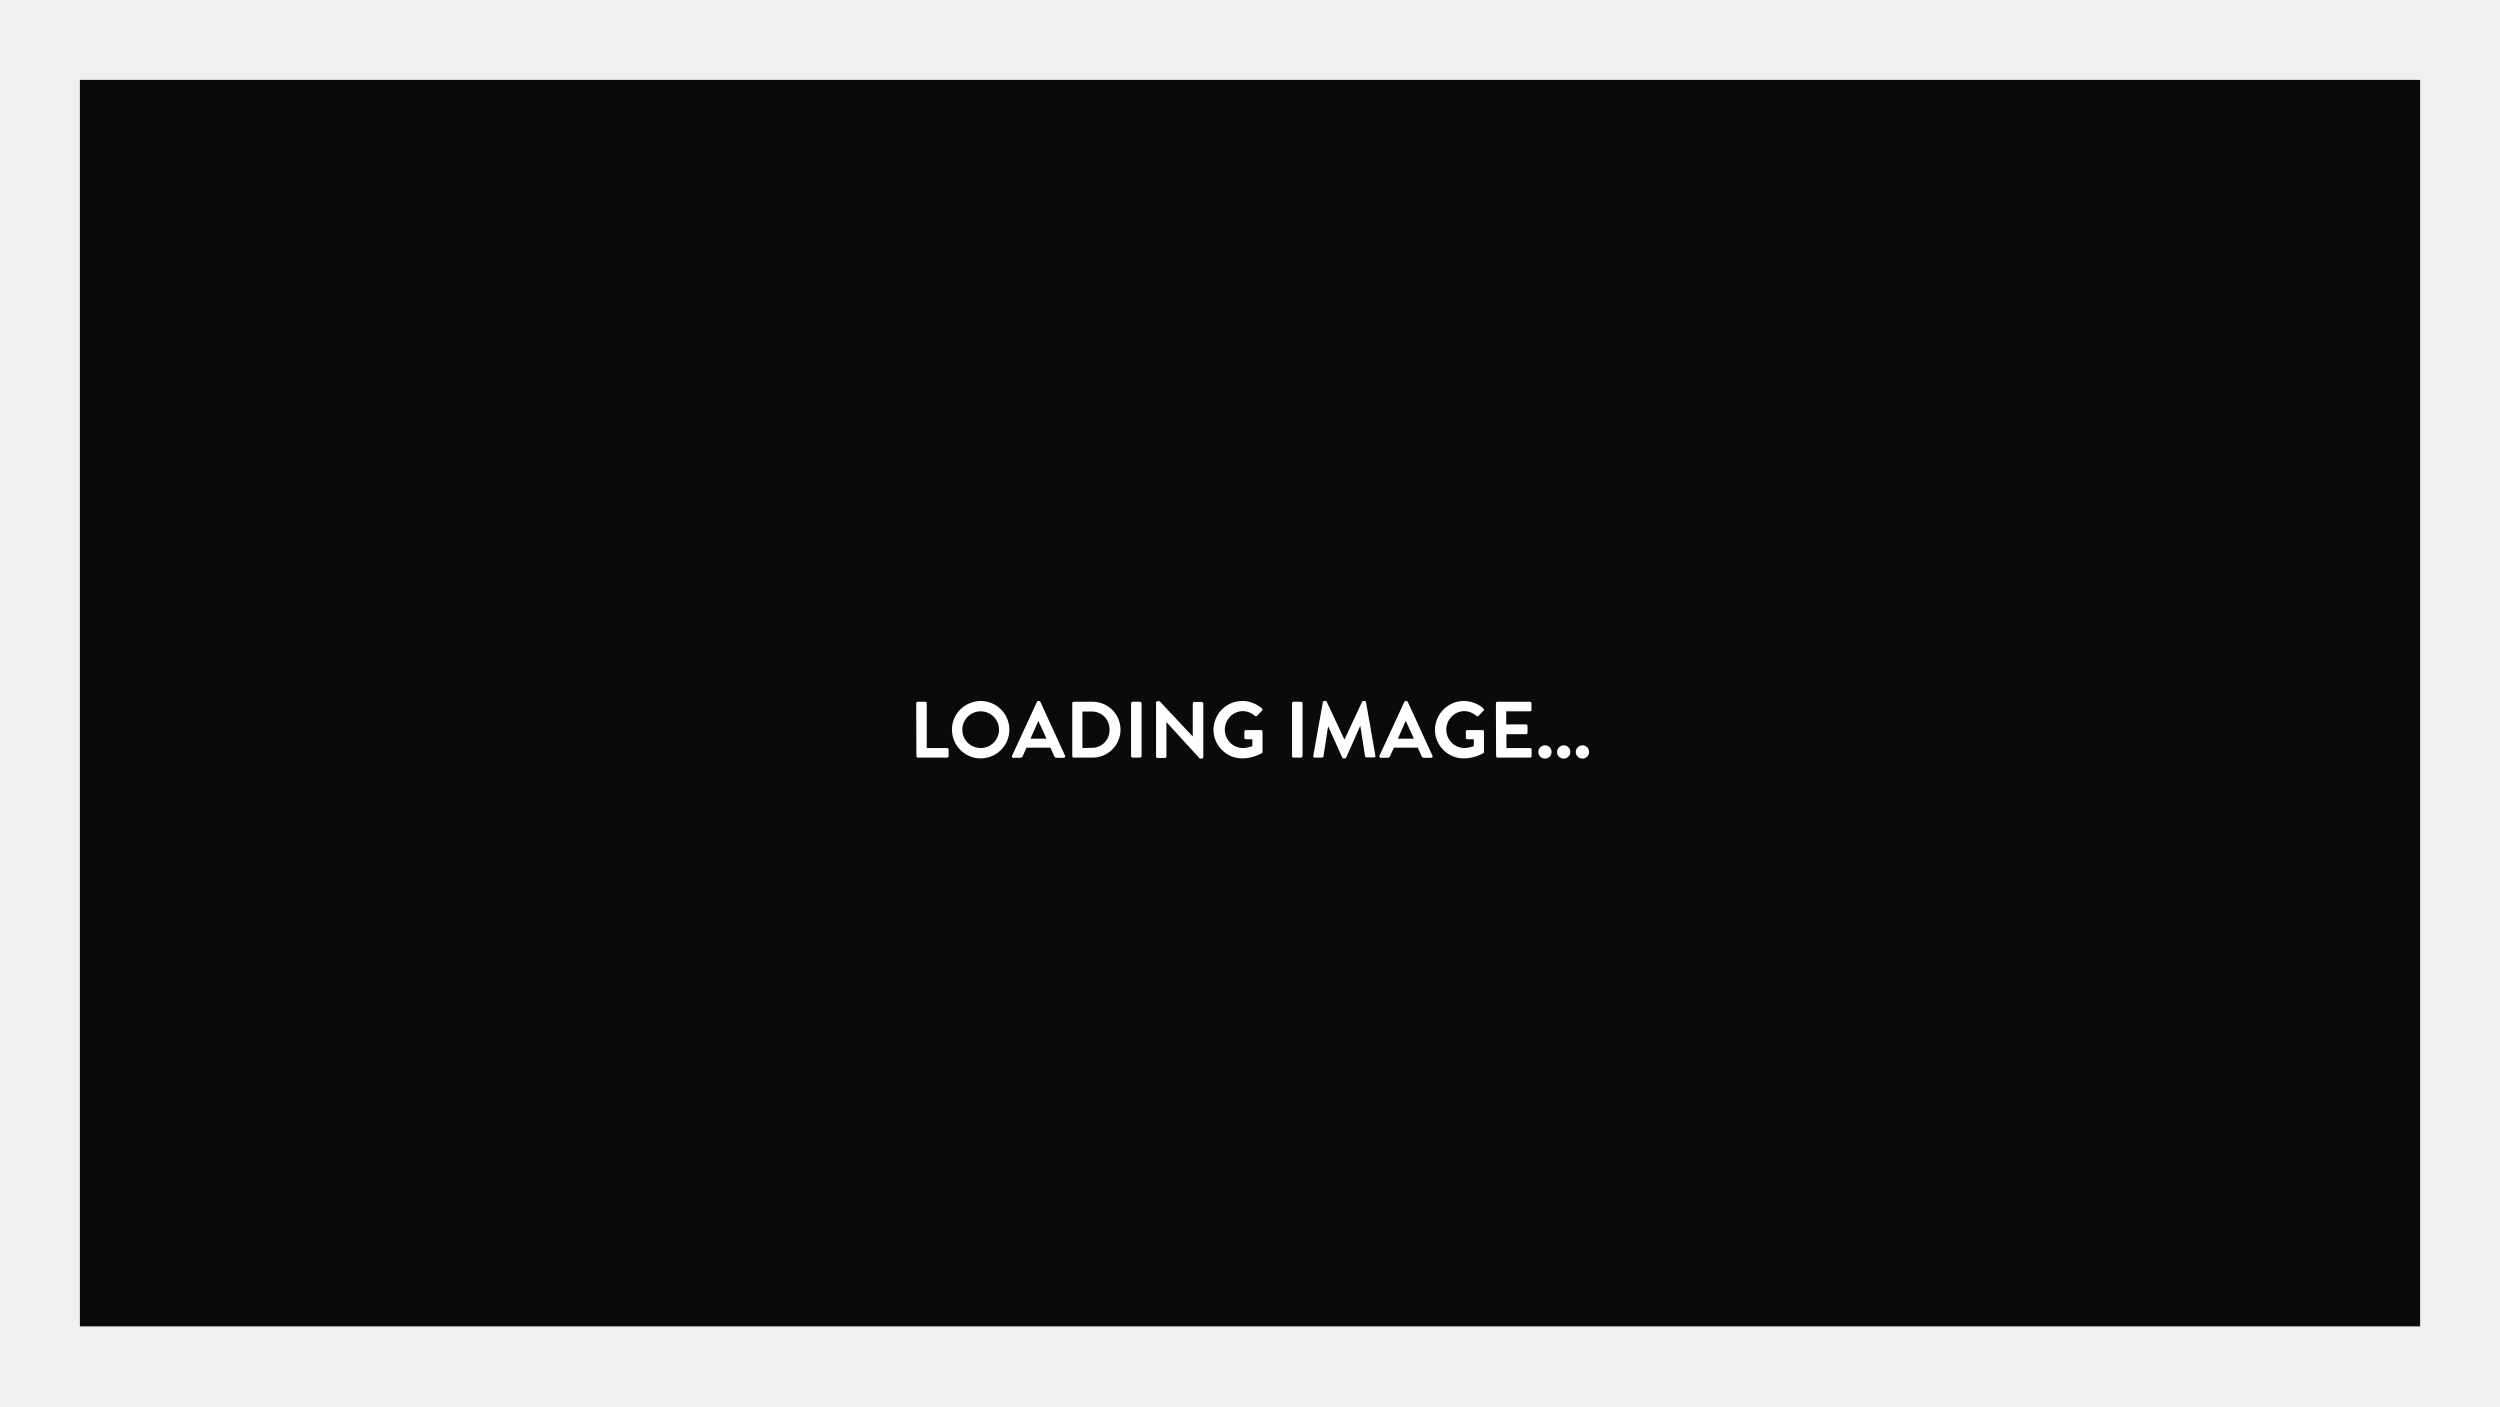
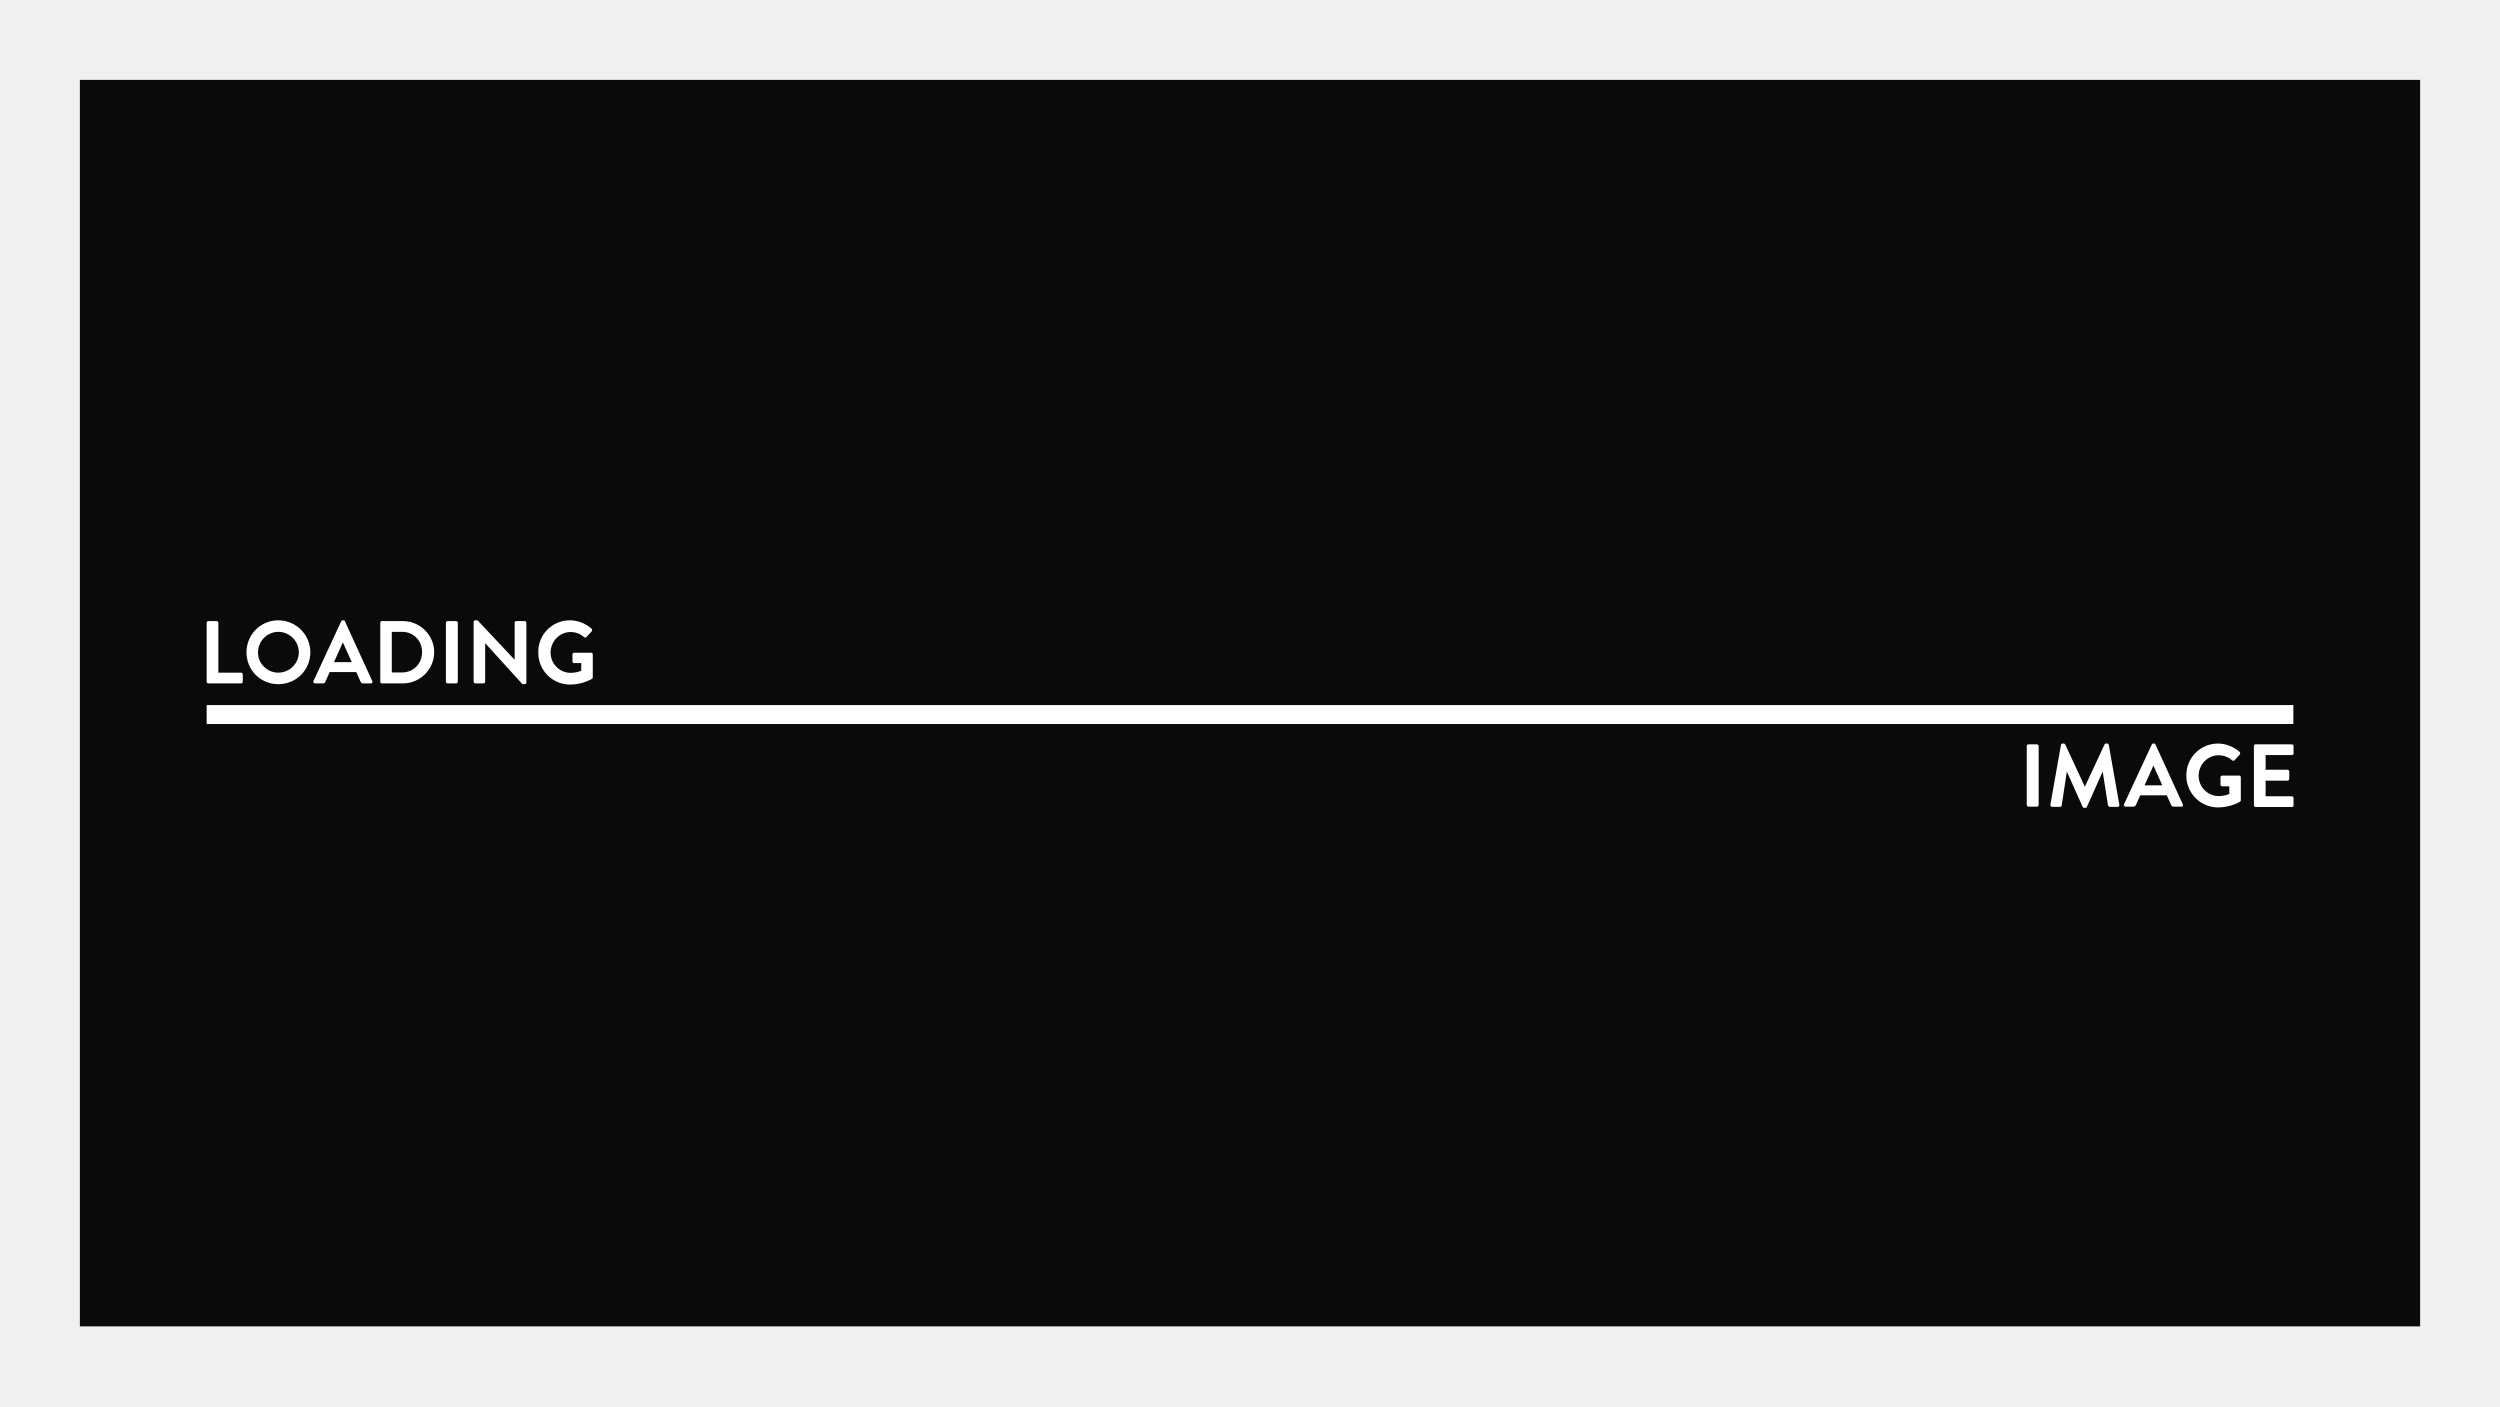
<svg xmlns="http://www.w3.org/2000/svg" version="1.1" id="Layer_1" x="0px" y="0px" viewBox="0 0 1280 720" style="enable-background:new 0 0 1280 720;" xml:space="preserve">
  <style type="text/css">
	.st0{fill:#0A0A0A;}
	.st1{fill:#FFFFFF;}
</style>
  <g>
    <g id="Layer_1-2">
      <rect x="40.9" y="40.9" class="st0" width="1198.2" height="638.2" />
-       <path class="st1" d="M469.1,360.1c0-0.4,0.3-0.8,0.8-0.8l0,0h3.8c0.4,0,0.8,0.4,0.8,0.8V383h10.4c0.4,0,0.8,0.3,0.8,0.8l0,0v3.3    c0,0.4-0.4,0.8-0.8,0.8H470c-0.4,0-0.8-0.3-0.8-0.8l0,0L469.1,360.1L469.1,360.1z" />
-       <path class="st1" d="M502.1,358.9c8.1,0,14.7,6.6,14.7,14.7s-6.6,14.7-14.7,14.7s-14.6-6.5-14.7-14.6    C487.3,365.6,493.9,359,502.1,358.9C502,358.9,502,358.9,502.1,358.9z M502.1,383c5.2,0,9.4-4.2,9.4-9.4c0-5.2-4.2-9.4-9.4-9.4    c-5.2,0-9.4,4.2-9.4,9.4v0.1C492.7,378.8,496.9,383,502.1,383L502.1,383z" />
-       <path class="st1" d="M518.2,386.9l12.7-27.5c0.1-0.3,0.4-0.5,0.7-0.5h0.4c0.3,0,0.6,0.2,0.7,0.5l12.6,27.5c0.2,0.4,0.1,0.8-0.3,1    c-0.1,0.1-0.3,0.1-0.4,0.1H541c-0.5,0-1-0.3-1.2-0.8l-2-4.4h-12.2l-2,4.4c-0.2,0.5-0.7,0.8-1.2,0.8h-3.6c-0.4,0-0.7-0.3-0.8-0.7    C518.1,387.1,518.1,387,518.2,386.9z M535.8,378.2l-4.1-9h-0.1l-4,9H535.8z" />
-       <path class="st1" d="M549,360.1c0-0.4,0.3-0.8,0.7-0.8h9.7c7.9,0,14.3,6.4,14.3,14.3s-6.4,14.3-14.3,14.3l0,0h-9.7    c-0.4,0-0.7-0.4-0.7-0.8V360.1z M558.9,382.9c5.3,0,9.2-4,9.2-9.3s-3.9-9.3-9.2-9.3h-4.7V383L558.9,382.9z" />
-       <path class="st1" d="M579.1,360.1c0-0.4,0.4-0.8,0.8-0.8h3.8c0.4,0,0.8,0.4,0.8,0.8v27c0,0.4-0.4,0.7-0.8,0.8h-3.8    c-0.4,0-0.8-0.4-0.8-0.8V360.1z" />
-       <path class="st1" d="M591.9,359.7c0-0.4,0.4-0.7,0.8-0.7h1l17,18.1l0,0v-16.9c0-0.4,0.3-0.8,0.8-0.8h3.8c0.4,0,0.8,0.4,0.8,0.8    v27.5c0,0.4-0.4,0.7-0.8,0.7h-1l-17.1-18.7l0,0v17.6c0,0.4-0.3,0.8-0.8,0.8h-3.7c-0.4,0-0.8-0.4-0.8-0.8V359.7z" />
-       <path class="st1" d="M636.1,358.9c3.7,0,7.2,1.4,10,3.8c0.3,0.3,0.4,0.8,0.1,1.1l0,0l-2.6,2.7c-0.3,0.3-0.7,0.3-1,0.1    c0,0-0.1,0-0.1-0.1c-1.7-1.5-3.9-2.4-6.2-2.4c-5.1,0-9.2,4.4-9.2,9.5s4.1,9.3,9.2,9.4c1.7,0,3.3-0.4,4.9-1v-3.5h-3.3    c-0.4,0-0.8-0.3-0.8-0.7l0,0v-3.2c0-0.4,0.3-0.8,0.7-0.8c0,0,0,0,0.1,0h7.8c0.4,0,0.7,0.4,0.7,0.8V385c0,0.3-0.1,0.5-0.3,0.6    c-3.1,1.7-6.6,2.7-10.1,2.7c-8.1,0-14.7-6.6-14.7-14.7C621.4,365.5,627.9,358.9,636.1,358.9L636.1,358.9z" />
-       <path class="st1" d="M661.5,360.1c0-0.4,0.4-0.8,0.8-0.8h3.8c0.4,0,0.8,0.4,0.8,0.8v27c0,0.4-0.4,0.7-0.8,0.8h-3.8    c-0.4,0-0.8-0.4-0.8-0.8V360.1z" />
-       <path class="st1" d="M677.3,359.5c0-0.4,0.4-0.7,0.7-0.6h0.6c0.3,0,0.6,0.1,0.7,0.4l9,19.3h0.1l9-19.3c0.1-0.3,0.4-0.4,0.7-0.4    h0.6c0.4,0,0.7,0.3,0.7,0.6l4.8,27.4c0.1,0.4-0.1,0.8-0.5,0.9c-0.1,0-0.2,0-0.3,0h-3.7c-0.4,0-0.7-0.3-0.8-0.6l-2.4-15.5h-0.1    l-7.1,16.1c-0.1,0.3-0.4,0.5-0.7,0.5h-0.7c-0.3,0-0.6-0.2-0.7-0.5l-7.2-16h0l-2.4,15.5c-0.1,0.4-0.4,0.6-0.7,0.6h-3.7    c-0.4,0-0.8-0.3-0.8-0.7c0-0.1,0-0.2,0-0.2L677.3,359.5z" />
-       <path class="st1" d="M706.3,386.9l12.7-27.5c0.1-0.3,0.4-0.5,0.7-0.5h0.4c0.3,0,0.6,0.2,0.7,0.5l12.6,27.5c0.2,0.4,0.1,0.8-0.3,1    c-0.1,0.1-0.3,0.1-0.4,0.1h-3.6c-0.5,0-1-0.3-1.2-0.8l-2-4.4h-12.2l-2,4.4c-0.2,0.5-0.7,0.8-1.2,0.8H707c-0.4,0-0.7-0.3-0.8-0.7    C706.2,387.1,706.2,387,706.3,386.9z M723.9,378.2l-4.1-9h-0.1l-4,9H723.9z" />
-       <path class="st1" d="M749.5,358.9c3.7,0,7.2,1.4,10,3.8c0.3,0.3,0.4,0.8,0.1,1.1l0,0l-2.6,2.7c-0.2,0.3-0.7,0.3-1,0.1l-0.1-0.1    c-1.7-1.5-3.9-2.4-6.2-2.4c-5.1,0-9.2,4.4-9.2,9.5s4.1,9.3,9.2,9.4c1.7,0,3.3-0.4,4.9-1v-3.5h-3.3c-0.4,0-0.8-0.3-0.8-0.7l0,0    v-3.2c0-0.4,0.3-0.8,0.7-0.8c0,0,0,0,0.1,0h7.8c0.4,0,0.7,0.4,0.7,0.8V385c0,0.3-0.1,0.5-0.3,0.6c-3.1,1.7-6.6,2.7-10.1,2.7    c-8.1,0-14.7-6.6-14.7-14.7C734.8,365.5,741.4,358.9,749.5,358.9L749.5,358.9z" />
-       <path class="st1" d="M765.9,360.1c0-0.4,0.3-0.8,0.8-0.8h16.6c0.4,0,0.8,0.4,0.8,0.8v3.3c0,0.4-0.3,0.8-0.8,0.8l0,0h-12.1v6.7    h10.1c0.4,0,0.8,0.4,0.8,0.8v3.4c0,0.4-0.3,0.8-0.8,0.8h-10v7.1h12.1c0.4,0,0.8,0.4,0.8,0.8v3.3c0,0.4-0.3,0.8-0.8,0.8h-16.6    c-0.4,0-0.8-0.3-0.8-0.8L765.9,360.1z" />
-       <path class="st1" d="M791,381.6c1.9,0,3.4,1.5,3.4,3.4s-1.5,3.4-3.4,3.4l0,0c-1.9,0-3.4-1.5-3.4-3.4S789.2,381.6,791,381.6z" />
-       <path class="st1" d="M800.6,381.6c1.9,0,3.4,1.5,3.4,3.4s-1.5,3.4-3.4,3.4l0,0c-1.9,0-3.4-1.5-3.4-3.4    C797.3,383.1,798.8,381.6,800.6,381.6z" />
-       <path class="st1" d="M810.2,381.6c1.9,0,3.4,1.5,3.4,3.4s-1.5,3.4-3.4,3.4l0,0c-1.9,0-3.4-1.5-3.4-3.4S808.4,381.6,810.2,381.6z" />
    </g>
  </g>
+   <rect x="105.8" y="361" class="st1" width="1068.4" height="9.7" />
+   <g>
+     <path class="st1" d="M1037.7,382c0-0.5,0.4-0.9,0.9-0.9h4.3c0.5,0,0.9,0.4,0.9,0.9v30.1c0,0.5-0.4,0.9-0.9,0.9h-4.3   c-0.5,0-0.9-0.4-0.9-0.9V382z" />
+     <path class="st1" d="M1055.2,381.4c0.1-0.3,0.3-0.7,0.8-0.7h0.7c0.3,0,0.6,0.2,0.7,0.5l10,21.5c0.1,0,0.1,0,0.1,0l10-21.5   c0.1-0.3,0.3-0.5,0.7-0.5h0.7c0.5,0,0.7,0.3,0.8,0.7l5.4,30.6c0.1,0.6-0.2,1.1-0.8,1.1h-4.1c-0.4,0-0.7-0.3-0.9-0.7l-2.7-17.2   c-0.1,0-0.1,0-0.1,0l-8,17.9c-0.1,0.3-0.3,0.5-0.7,0.5h-0.8c-0.4,0-0.6-0.2-0.7-0.5l-8-17.9c0,0-0.1,0-0.1,0l-2.6,17.2   c-0.1,0.3-0.4,0.7-0.8,0.7h-4.1c-0.6,0-0.9-0.4-0.9-1.1L1055.2,381.4z" />
+     <path class="st1" d="M1087.5,411.8l14.2-30.6c0.1-0.3,0.3-0.5,0.7-0.5h0.5c0.5,0,0.6,0.2,0.7,0.5l14,30.6c0.3,0.6-0.1,1.2-0.7,1.2   h-4c-0.7,0-1-0.3-1.3-0.9l-2.2-4.9h-13.6l-2.2,4.9c-0.2,0.5-0.6,0.9-1.3,0.9h-4C1087.6,413,1087.2,412.3,1087.5,411.8z    M1107.1,402.1l-4.5-10h-0.1l-4.5,10H1107.1z" />
+     <path class="st1" d="M1135.6,380.7c4.1,0,8,1.6,11.1,4.3c0.3,0.3,0.4,0.9,0.1,1.3l-2.8,3c-0.3,0.3-0.7,0.3-1.2,0   c-2-1.8-4.4-2.6-6.9-2.6c-5.7,0-10.2,4.9-10.2,10.5s4.5,10.4,10.3,10.4c2.6,0,4.5-0.7,5.4-1.1v-3.9h-3.6c-0.5,0-0.9-0.3-0.9-0.8   V398c0-0.5,0.3-0.9,0.9-0.9h8.7c0.5,0,0.8,0.4,0.8,0.9v11.7c0,0.3-0.2,0.6-0.3,0.7c0,0-4.7,3-11.3,3c-9,0-16.3-7.2-16.3-16.3   C1119.3,388,1126.6,380.7,1135.6,380.7z" />
+     <path class="st1" d="M1154,382c0-0.5,0.3-0.9,0.9-0.9h18.5c0.5,0,0.9,0.4,0.9,0.9v3.7c0,0.5-0.3,0.9-0.9,0.9h-13.4v7.5h11.2   c0.5,0,0.9,0.4,0.9,0.9v3.8c0,0.5-0.4,0.9-0.9,0.9h-11.2v8h13.4c0.5,0,0.9,0.4,0.9,0.9v3.7c0,0.5-0.3,0.9-0.9,0.9h-18.5   c-0.5,0-0.9-0.4-0.9-0.9V382z" />
+   </g>
+   <g>
+     <path class="st1" d="M105.8,318.9c0-0.5,0.3-0.9,0.9-0.9h4.2c0.5,0,0.9,0.4,0.9,0.9v25.5h11.6c0.5,0,0.9,0.4,0.9,0.9v3.7   c0,0.5-0.3,0.9-0.9,0.9h-16.7c-0.5,0-0.9-0.4-0.9-0.9V318.9z" />
+     <path class="st1" d="M142.5,317.6c9.1,0,16.4,7.4,16.4,16.4c0,9.1-7.3,16.3-16.4,16.3s-16.3-7.2-16.3-16.3S133.4,317.6,142.5,317.6   z M142.5,344.4c5.7,0,10.5-4.7,10.5-10.4s-4.7-10.5-10.5-10.5c-5.7,0-10.4,4.8-10.4,10.5C132,339.7,136.8,344.4,142.5,344.4z" />
+     <path class="st1" d="M160.5,348.7l14.2-30.6c0.1-0.3,0.3-0.5,0.7-0.5h0.5c0.5,0,0.6,0.2,0.7,0.5l14,30.6c0.3,0.6-0.1,1.2-0.7,1.2   h-4c-0.7,0-1-0.3-1.3-0.9l-2.2-4.9h-13.6l-2.2,4.9c-0.2,0.5-0.6,0.9-1.3,0.9h-4C160.5,349.8,160.2,349.2,160.5,348.7z M180.1,339   l-4.5-10h-0.1l-4.5,10H180.1z" />
+     <path class="st1" d="M194.7,318.9c0-0.5,0.3-0.9,0.8-0.9h10.8c8.8,0,16,7.2,16,15.9c0,8.8-7.2,16-16,16h-10.8   c-0.5,0-0.8-0.4-0.8-0.9L194.7,318.9L194.7,318.9z M205.8,344.3c5.9,0,10.3-4.5,10.3-10.4c0-5.9-4.3-10.4-10.3-10.4h-5.2v20.8   H205.8z" />
+     <path class="st1" d="M228.3,318.9c0-0.5,0.4-0.9,0.9-0.9h4.3c0.5,0,0.9,0.4,0.9,0.9V349c0,0.5-0.4,0.9-0.9,0.9h-4.3   c-0.5,0-0.9-0.4-0.9-0.9V318.9z" />
+     <path class="st1" d="M242.5,318.4c0-0.5,0.4-0.8,0.9-0.8h1.1l18.9,20.1h0.1v-18.8c0-0.5,0.3-0.9,0.9-0.9h4.2c0.5,0,0.9,0.4,0.9,0.9   v30.6c0,0.5-0.4,0.8-0.9,0.8h-1.1l-19-20.9h-0.1v19.6c0,0.5-0.3,0.9-0.9,0.9h-4.1c-0.5,0-0.9-0.4-0.9-0.9V318.4z" />
+     <path class="st1" d="M291.8,317.6c4.1,0,8,1.6,11.1,4.3c0.3,0.3,0.4,0.9,0.1,1.3l-2.8,3c-0.3,0.3-0.7,0.3-1.2,0   c-2-1.8-4.4-2.6-6.9-2.6c-5.7,0-10.2,4.9-10.2,10.5c0,5.7,4.5,10.4,10.3,10.4c2.6,0,4.5-0.7,5.4-1.1v-3.9h-3.6   c-0.5,0-0.9-0.3-0.9-0.8v-3.6c0-0.5,0.3-0.9,0.9-0.9h8.7c0.5,0,0.8,0.4,0.8,0.9v11.7c0,0.3-0.2,0.6-0.3,0.7c0,0-4.7,3-11.3,3   c-9,0-16.3-7.2-16.3-16.3C275.4,324.9,282.7,317.6,291.8,317.6z" />
+   </g>
</svg>
